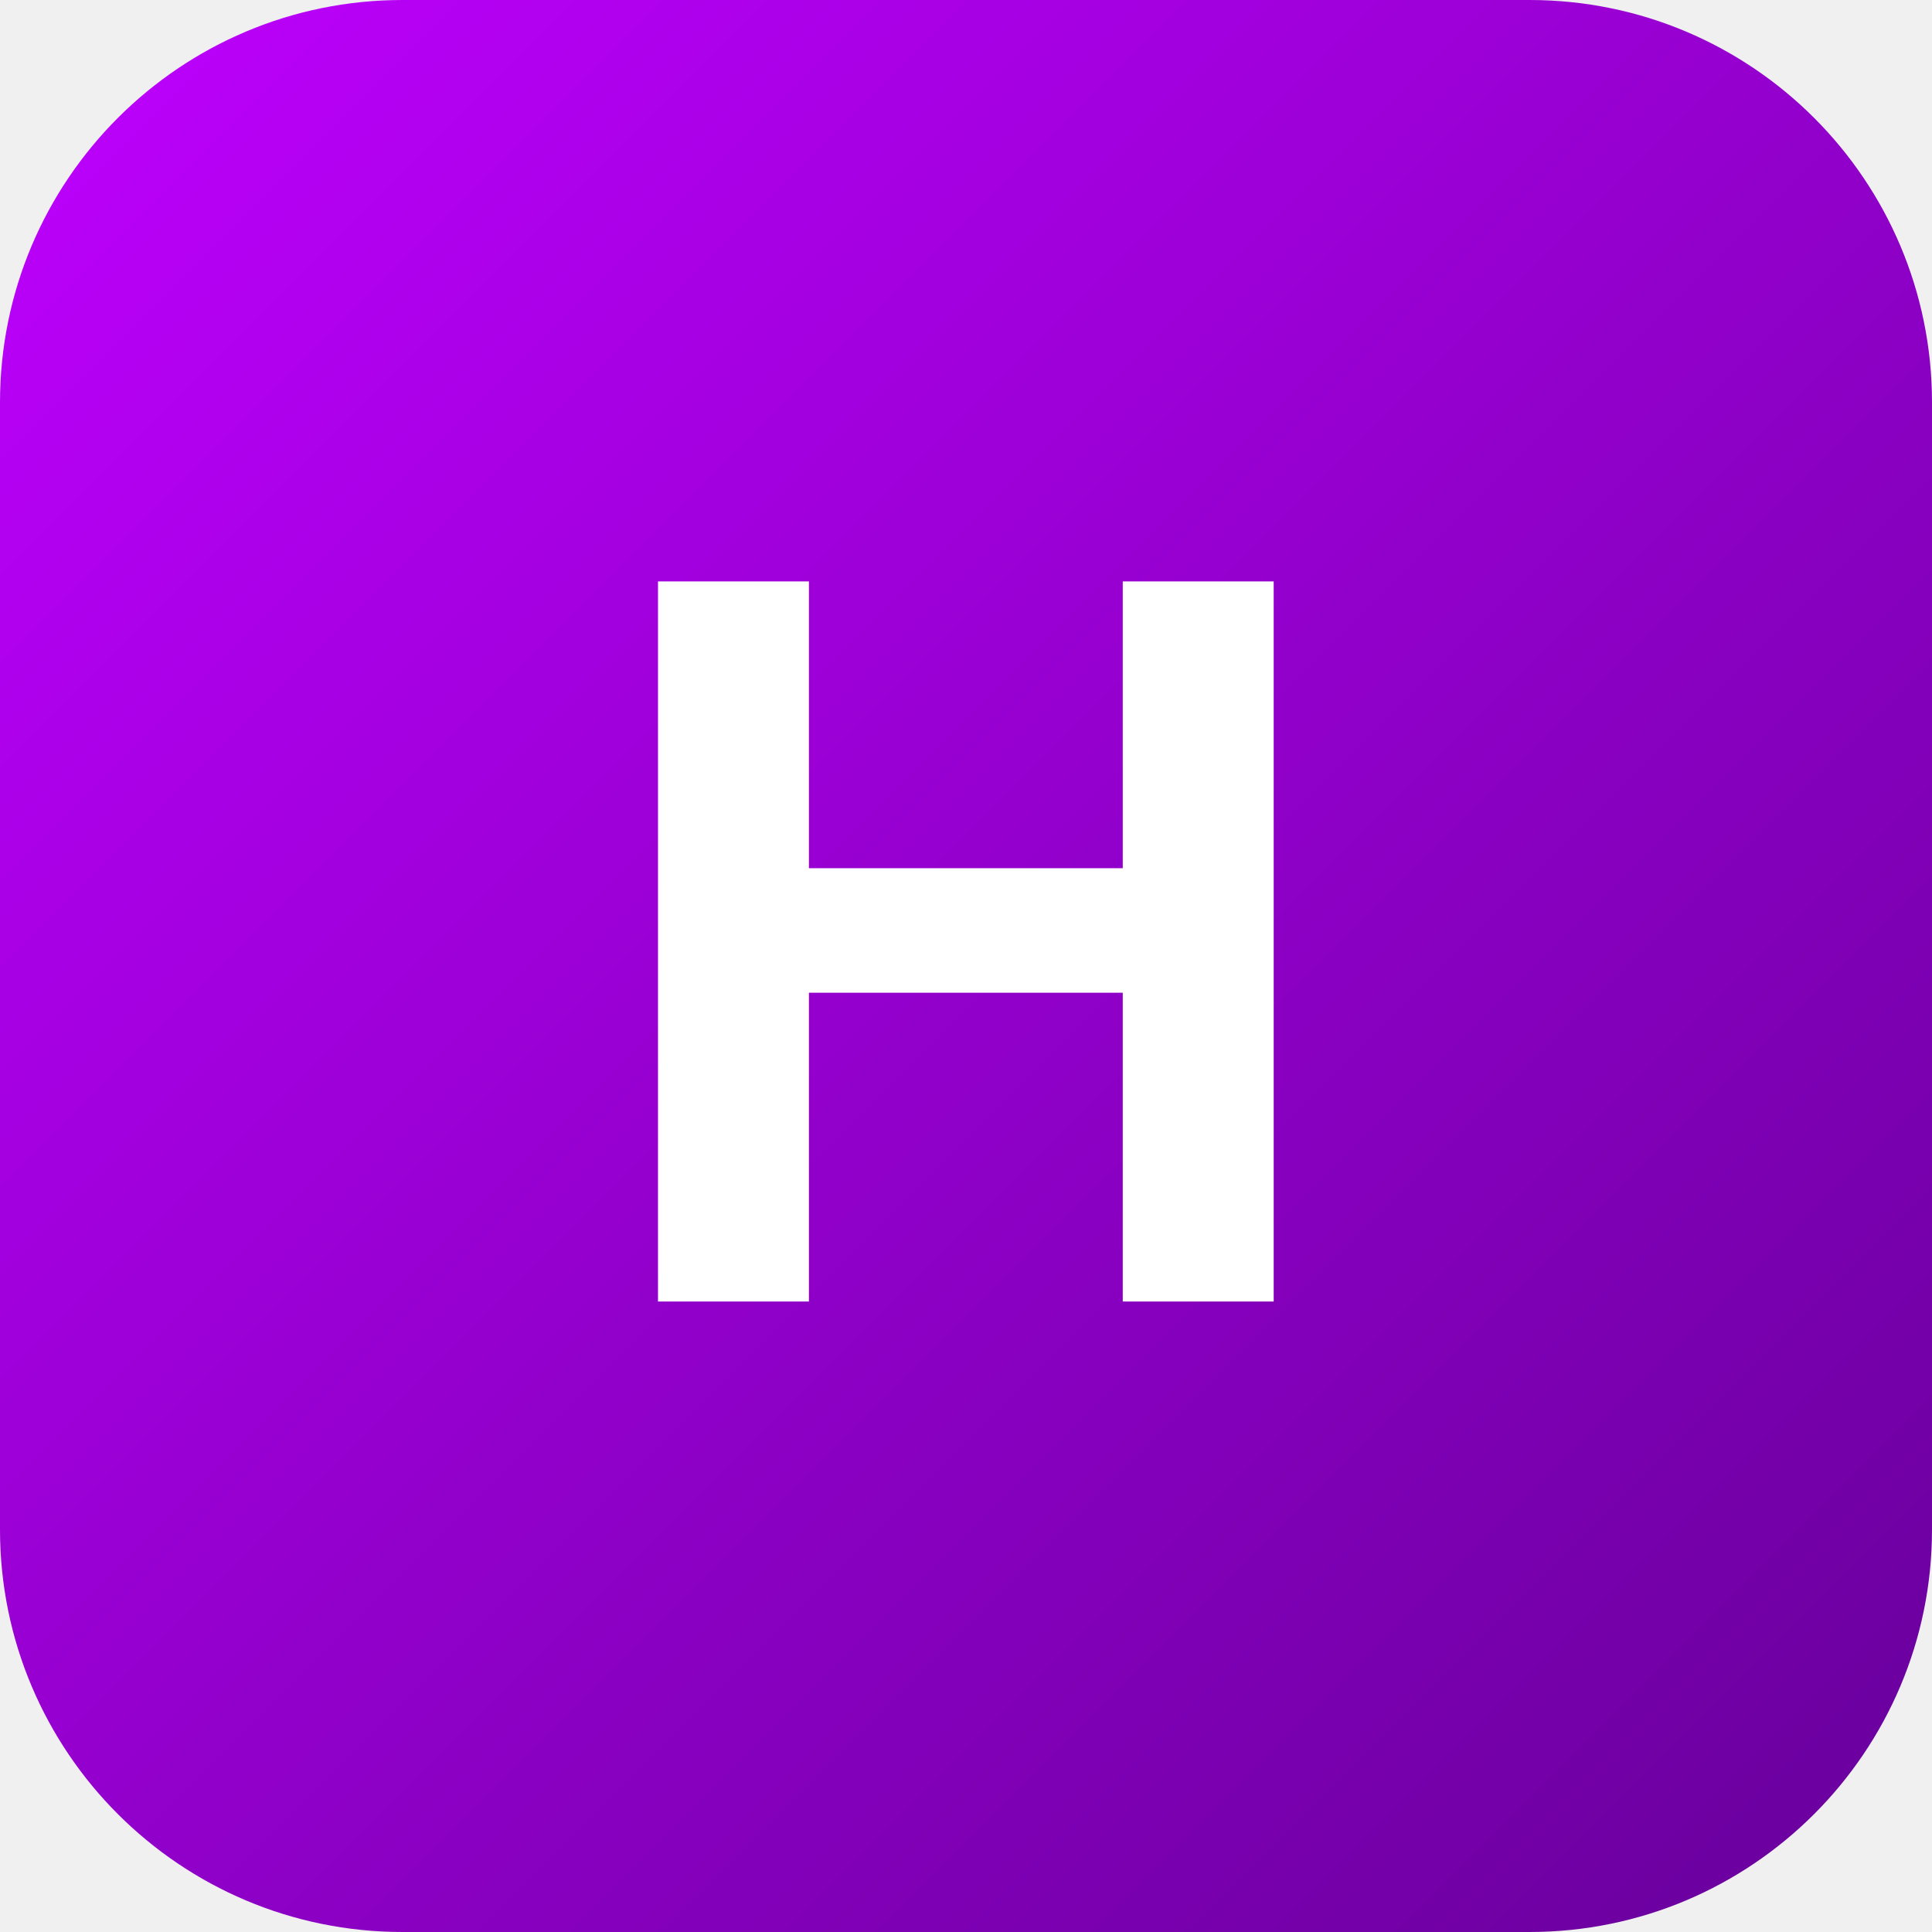
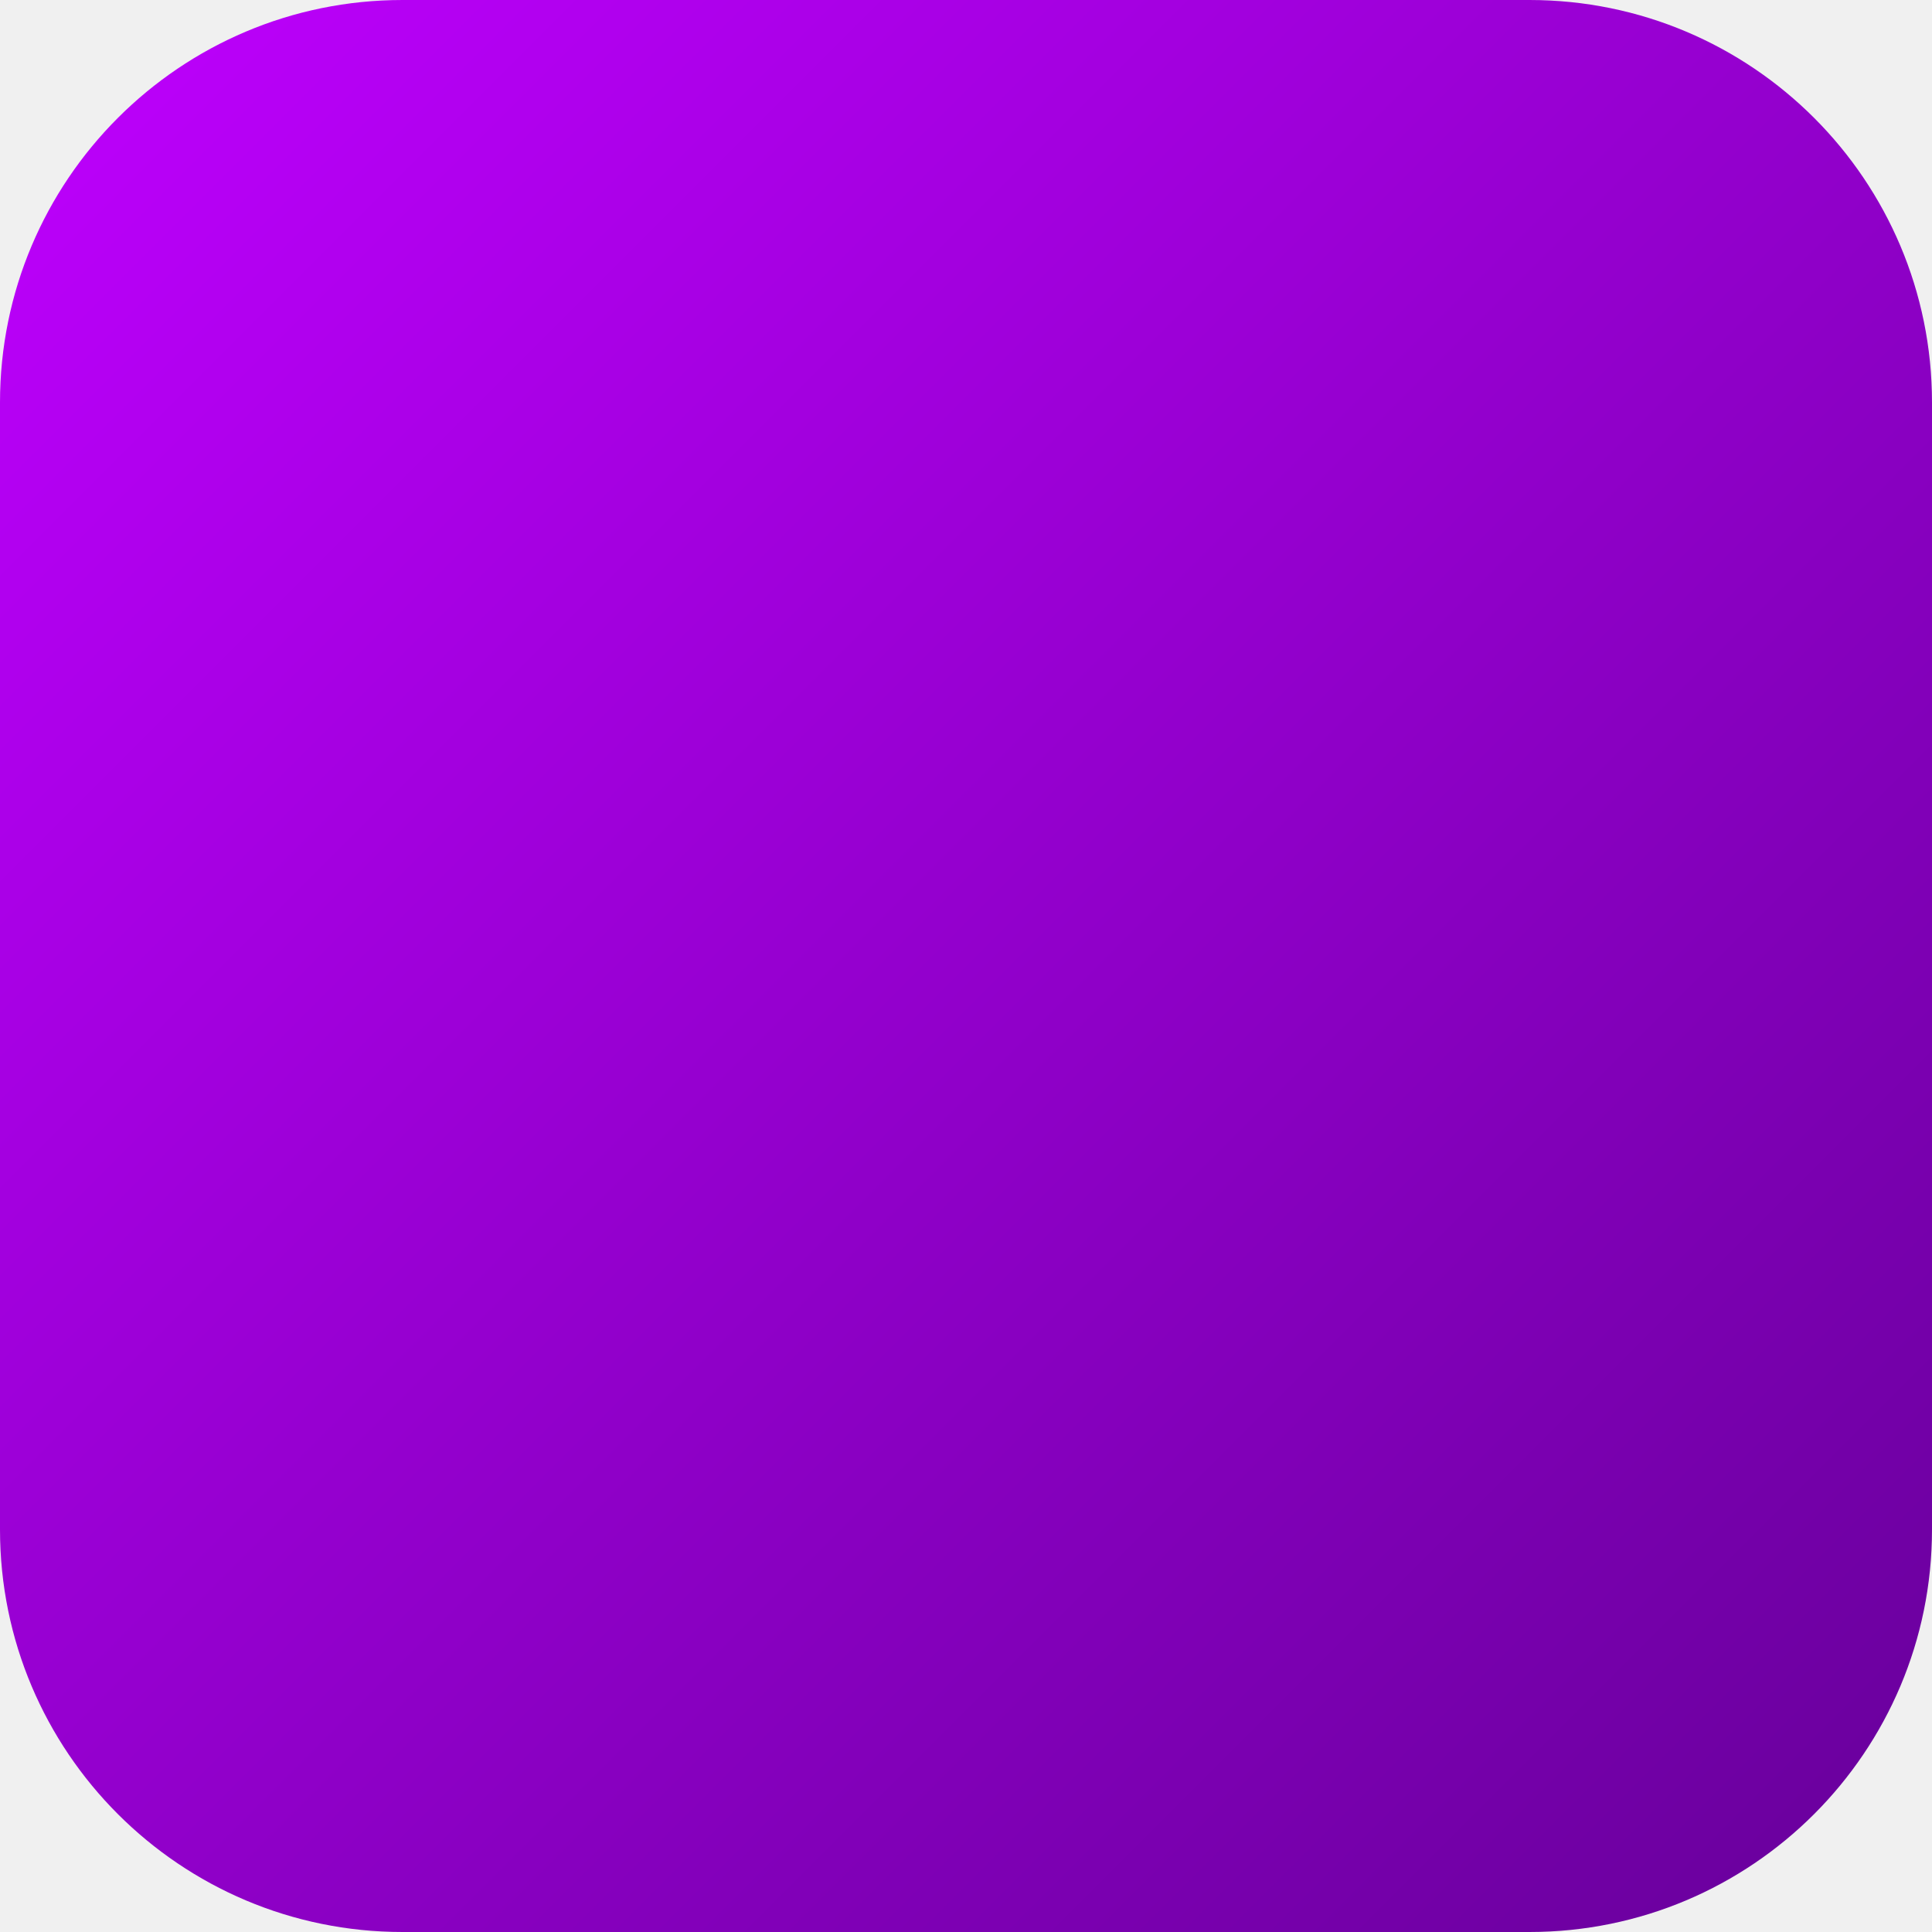
<svg xmlns="http://www.w3.org/2000/svg" width="48" height="48" viewBox="0 0 48 48">
  <defs>
    <linearGradient id="bg" x1="0%" y1="0%" x2="100%" y2="100%">
      <stop offset="0%" stop-color="#BF00FF" />
      <stop offset="100%" stop-color="#660099" />
    </linearGradient>
  </defs>
  <rect width="48" height="48" rx="10" fill="url(#bg)" />
-   <text x="50%" y="52%" dominant-baseline="middle" text-anchor="middle" font-family="Arial" font-weight="bold" font-size="26" fill="white">H</text>
</svg>
